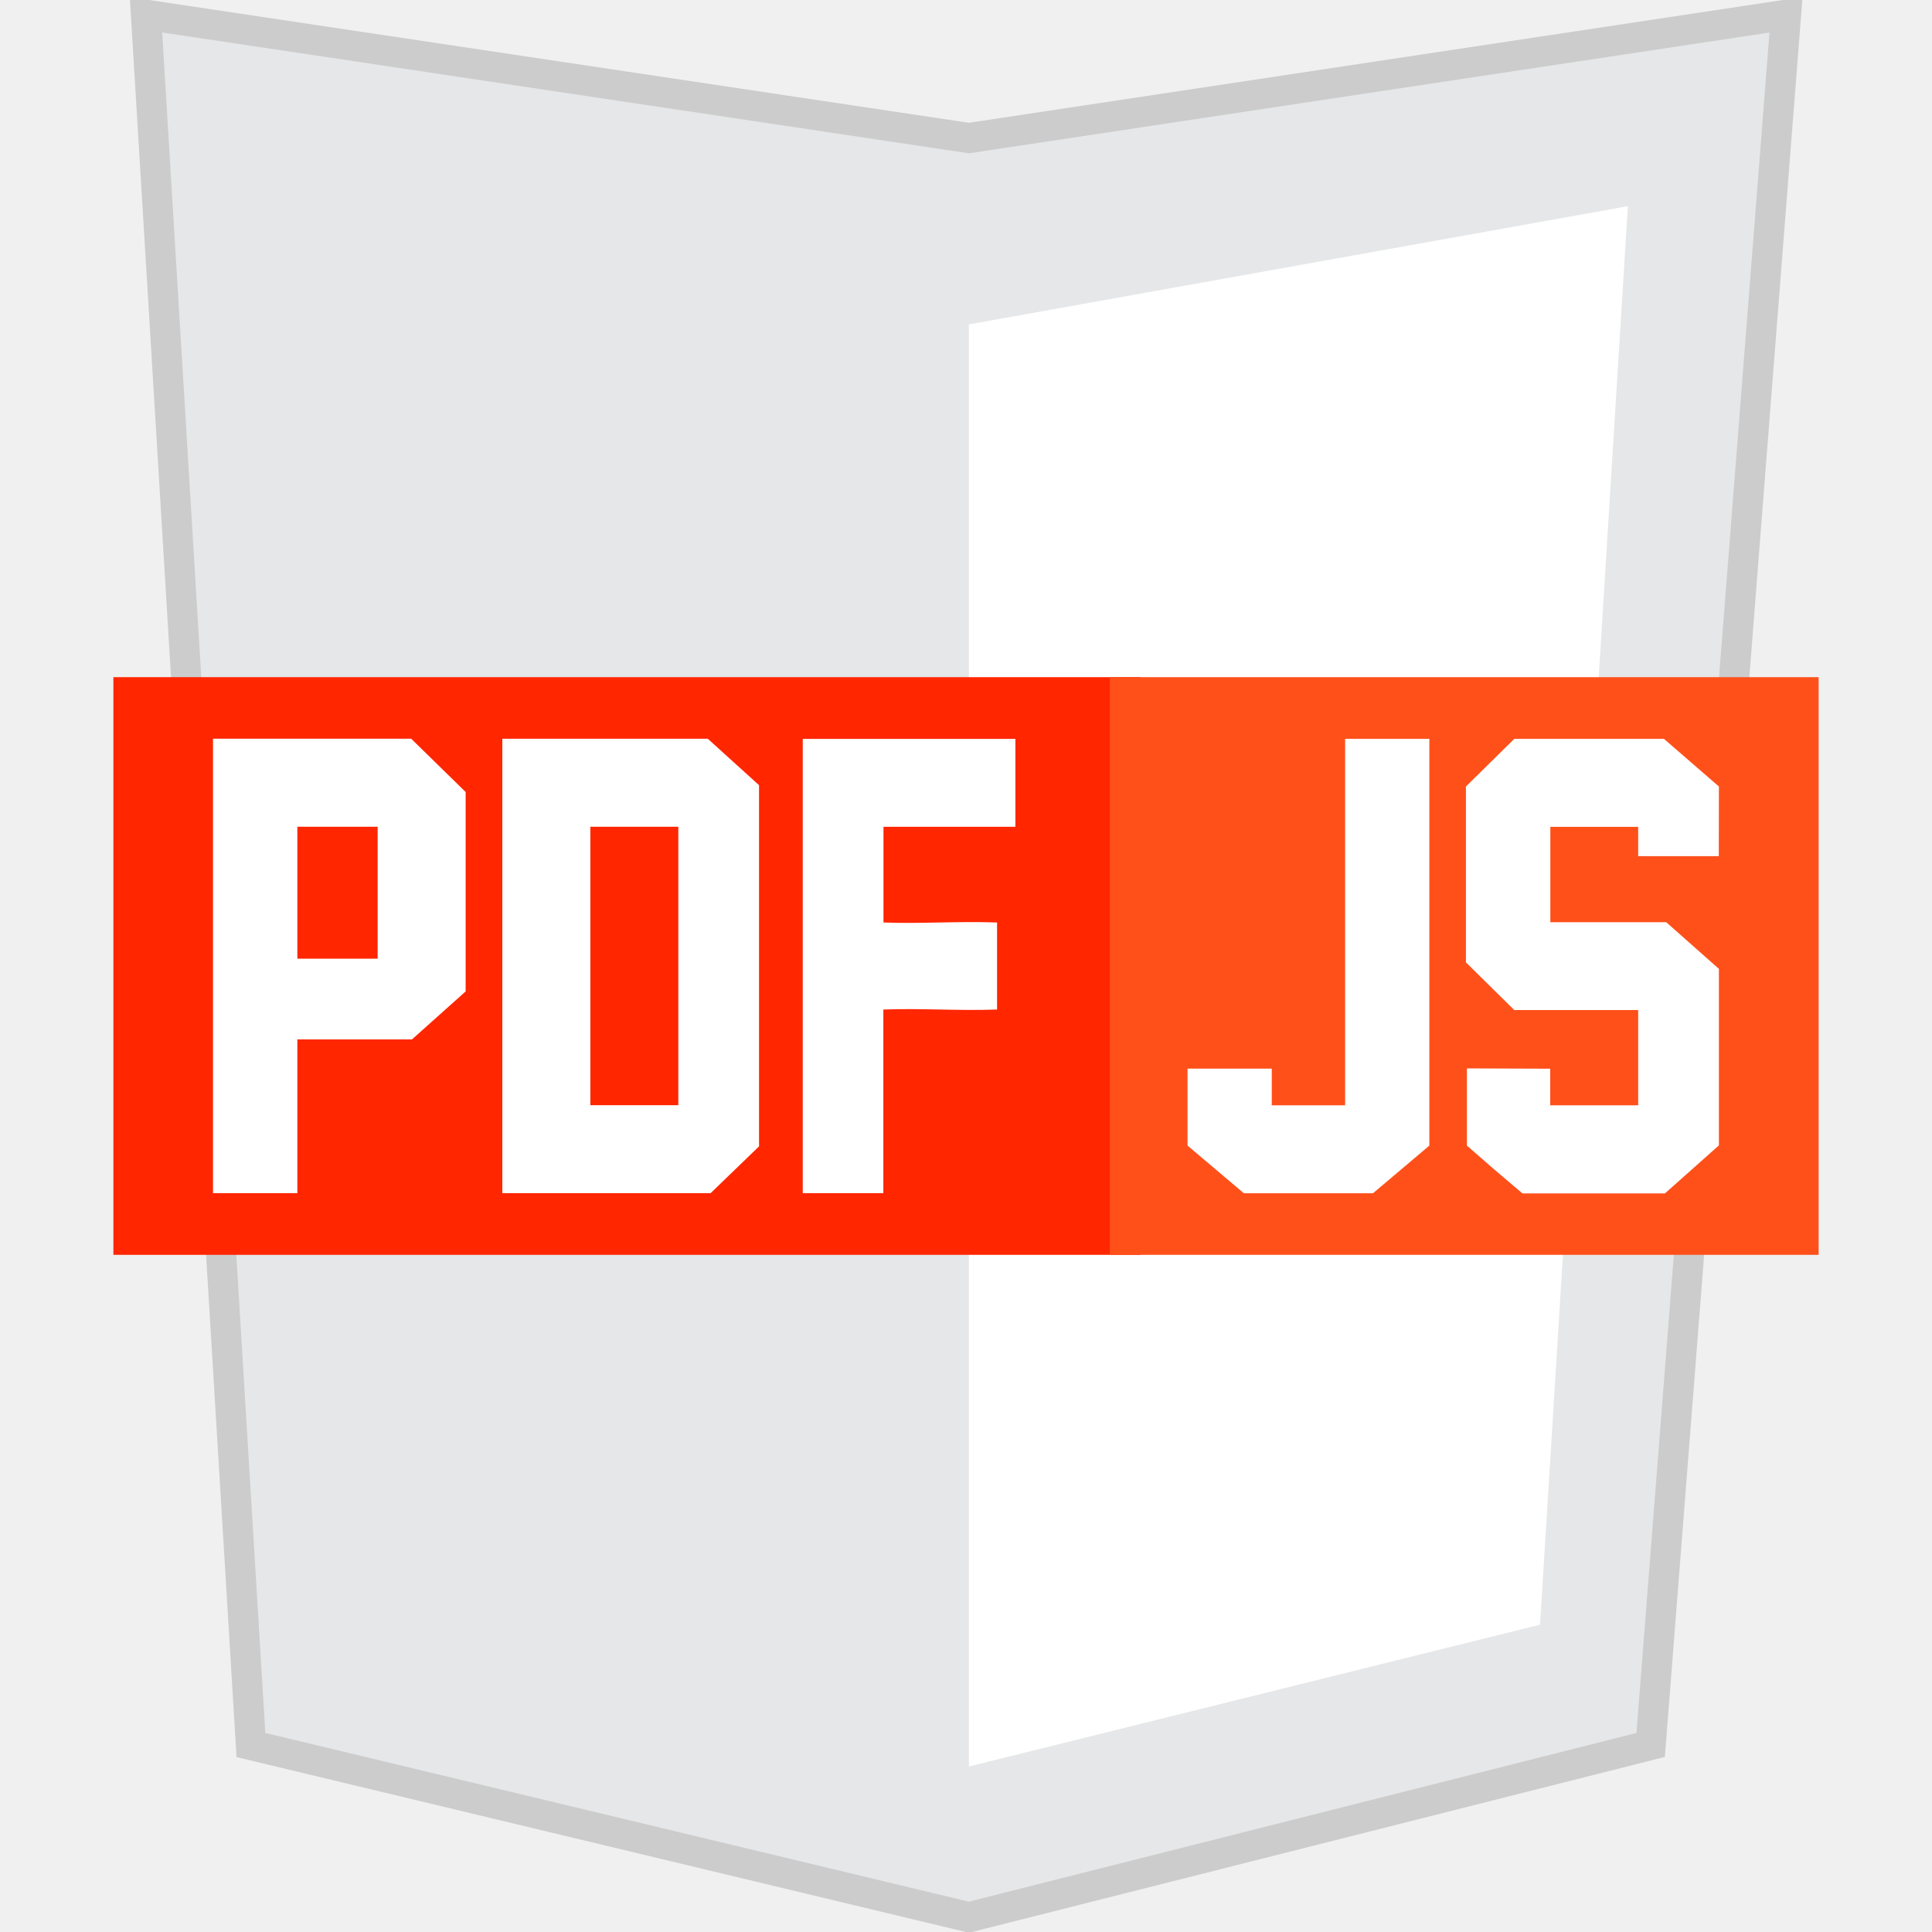
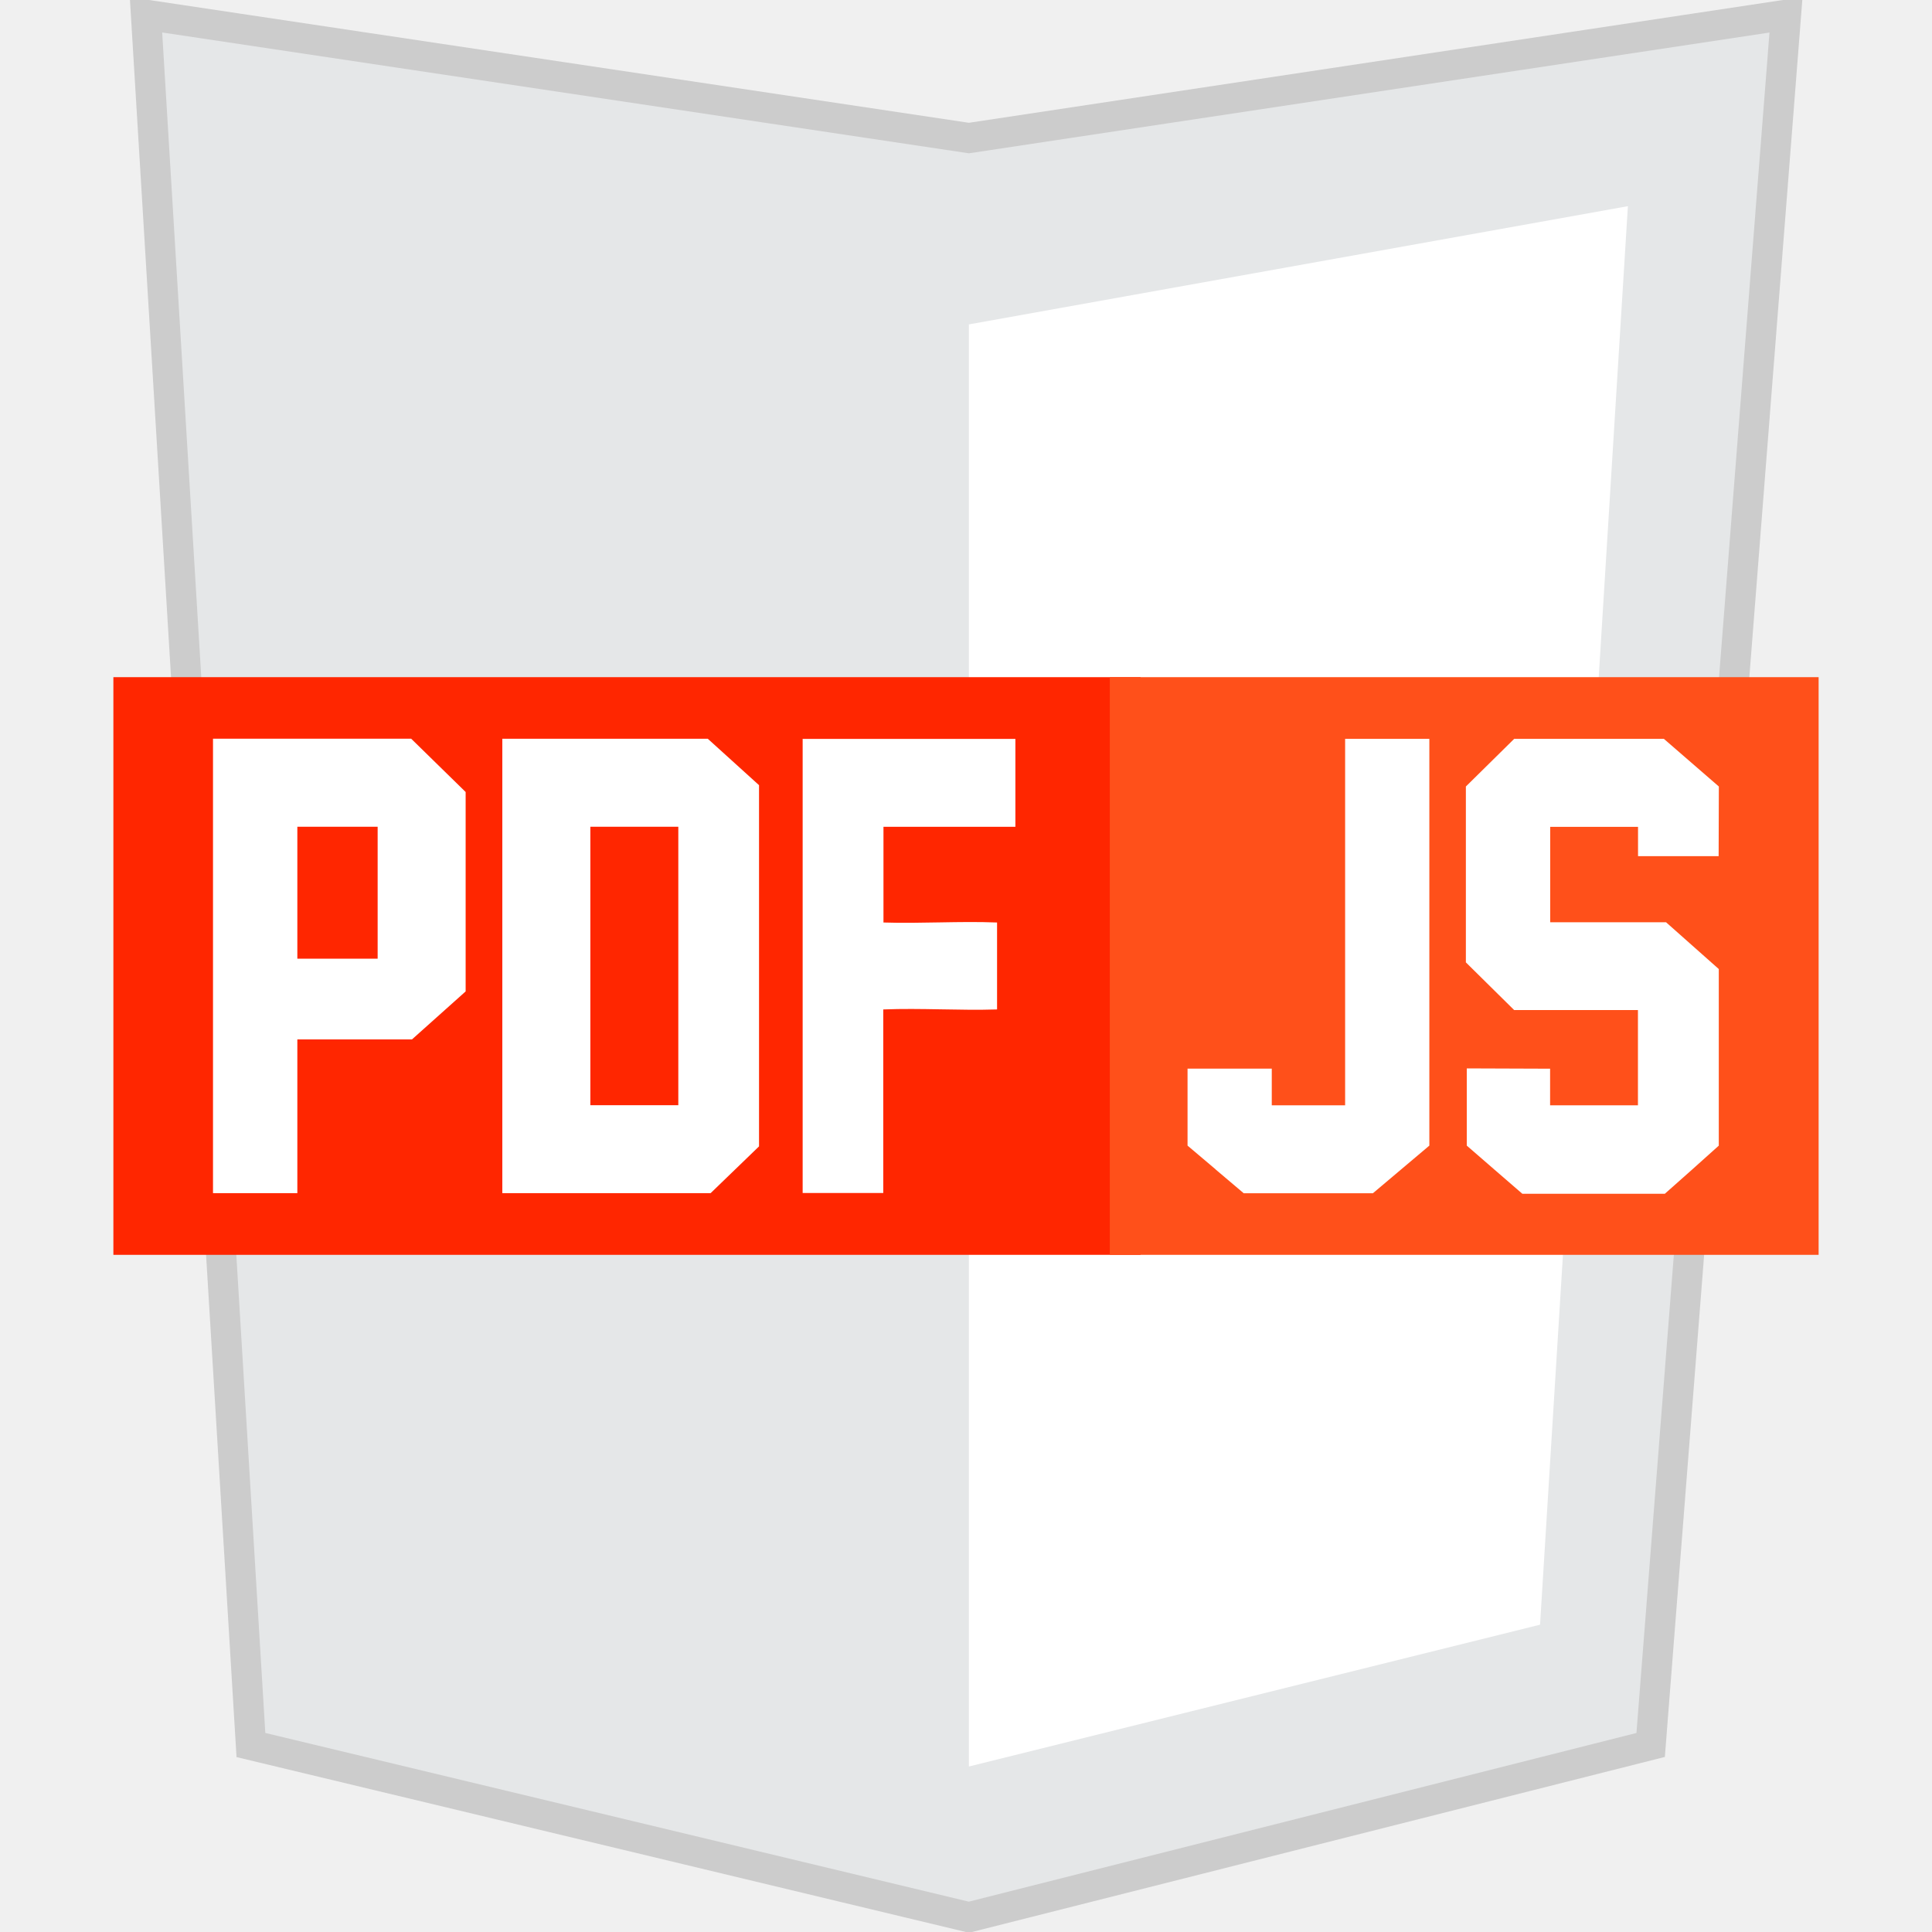
<svg xmlns="http://www.w3.org/2000/svg" width="64" height="64">
  <path d="M4.836.49l27.26 4.083L59.164.49 54.68 57.804 32.096 63.51 8.312 57.806z" fill="#e5e7e8" stroke="#ccc" />
  <path d="M32.096 10.746l21.83-3.916-2.91 46.99-18.92 4.698z" fill="#fff" />
  <path fill="#ff2600" d="M3.756 22.432h34.027v19.136H3.756z" />
  <path fill="#ff501a" d="M36.764 22.432h23.48v19.136h-23.48z" />
-   <path d="M7.056 24.472v15.053H9.85v-5.093h3.797l1.778-1.59v-6.606L13.62 24.47H7.056zm2.794 2.915h2.66v4.37H9.85v-4.37zm6.79-2.915v15.053h6.9l1.604-1.55V26.01l-1.698-1.538H16.64zm2.916 2.915h2.914v9.224h-2.914v-9.22zm7.04-2.91h7.04v2.912h-4.37v3.17c1.254.046 2.51-.048 3.763 0v2.883c-1.26.047-2.51-.047-3.767 0v6.082h-2.67v-15.05zM40.273 38.74l-.934-.79V35.4h2.79v1.214h2.43V24.476h2.79V37.95l-1.867 1.578h-4.278l-.933-.79zm9.226 0l-.906-.79v-2.558c.882 0 1.88.01 2.76.01v1.212h2.914V33.46h-4.104l-1.602-1.58v-5.826l1.602-1.578h4.958l1.82 1.578-.004 2.307h-2.67v-.97h-2.91v3.158h3.838l1.746 1.546v5.847l-.893.795-.895.796h-4.72z" fill="#fff" />
+   <path d="M7.056 24.472v15.053H9.85v-5.093h3.797l1.778-1.59v-6.606L13.62 24.47H7.056zm2.794 2.915h2.66v4.37H9.85v-4.37zm6.79-2.915v15.053h6.9l1.604-1.55V26.01l-1.698-1.538H16.64zm2.916 2.915h2.914v9.224h-2.914v-9.22zm7.04-2.91h7.04v2.912h-4.37v3.17c1.254.04 2.51-.05 3.763 0v2.88c-1.26.04-2.51-.05-3.77 0v6.08h-2.67V24.47zM40.273 38.74l-.934-.79V35.4h2.79v1.214h2.43V24.476h2.79V37.95l-1.87 1.578H41.2l-.933-.79zm9.226 0l-.91-.79v-2.558c.88 0 1.88.01 2.76.01v1.212h2.91V33.46h-4.1l-1.6-1.58v-5.826l1.6-1.578h4.96l1.82 1.578-.007 2.307h-2.67v-.97h-2.91v3.16h3.838l1.747 1.55v5.85l-.89.798-.897.796h-4.72z" fill="#fff" />
</svg>
